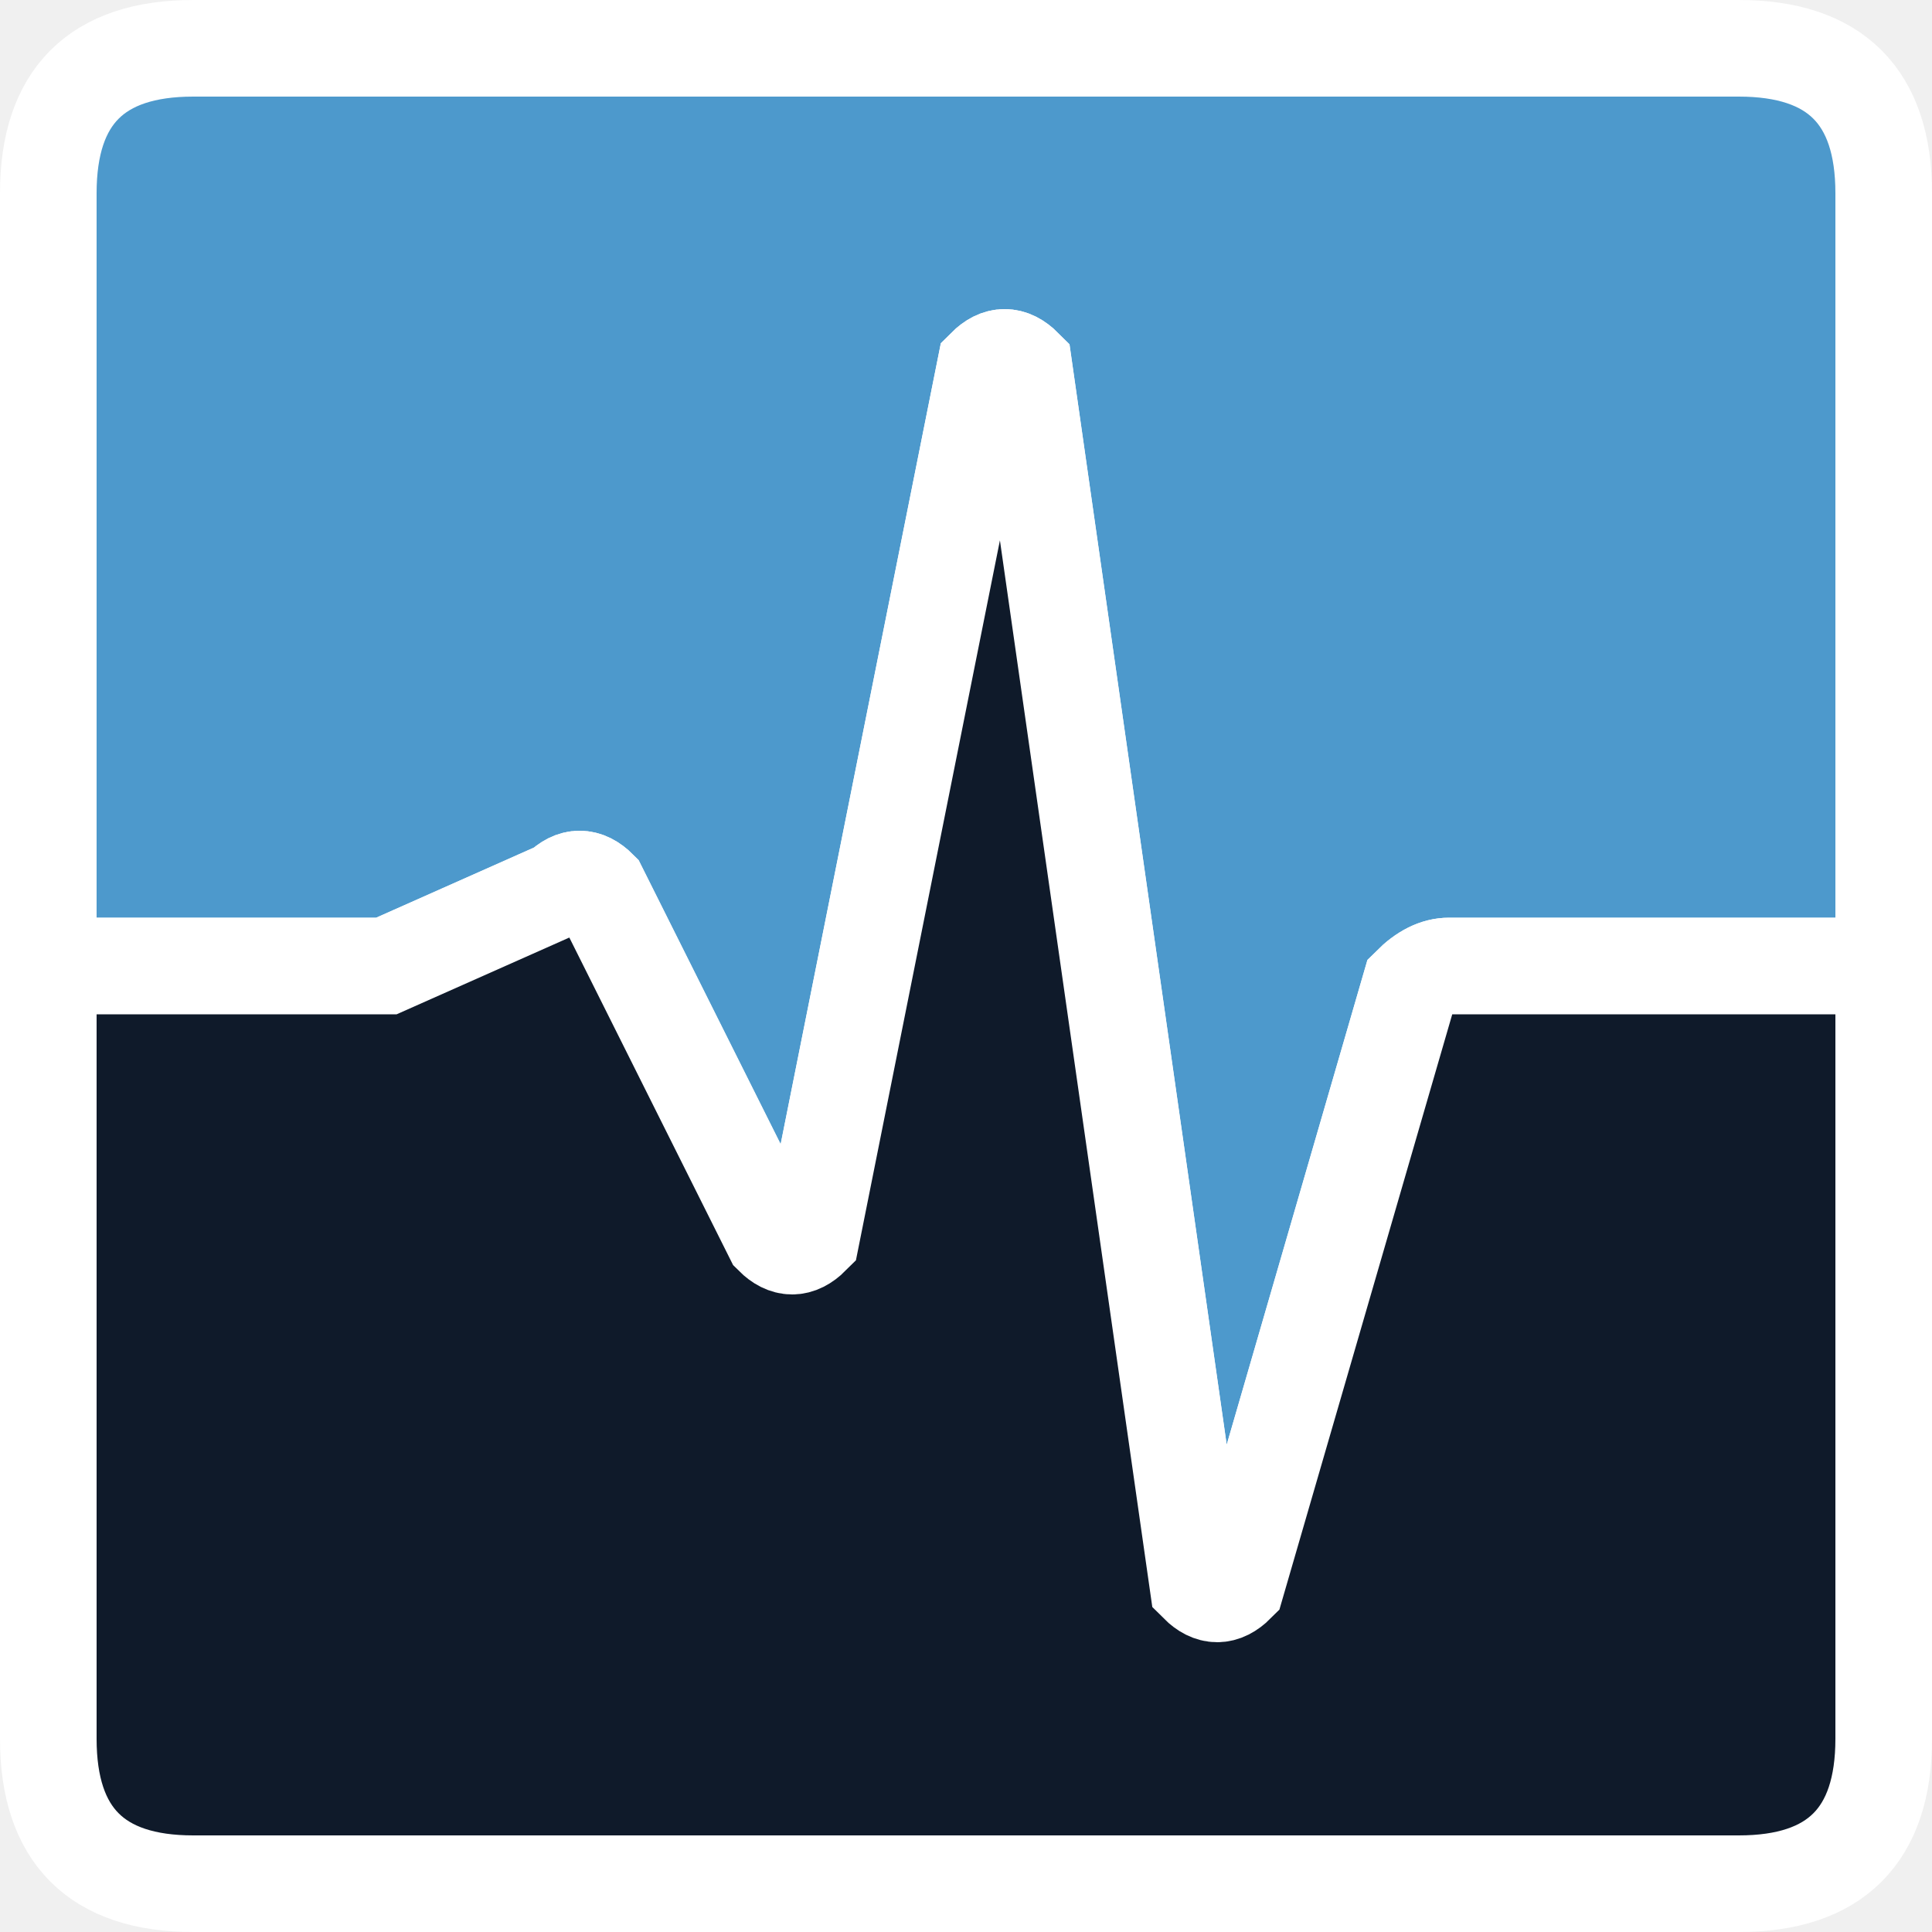
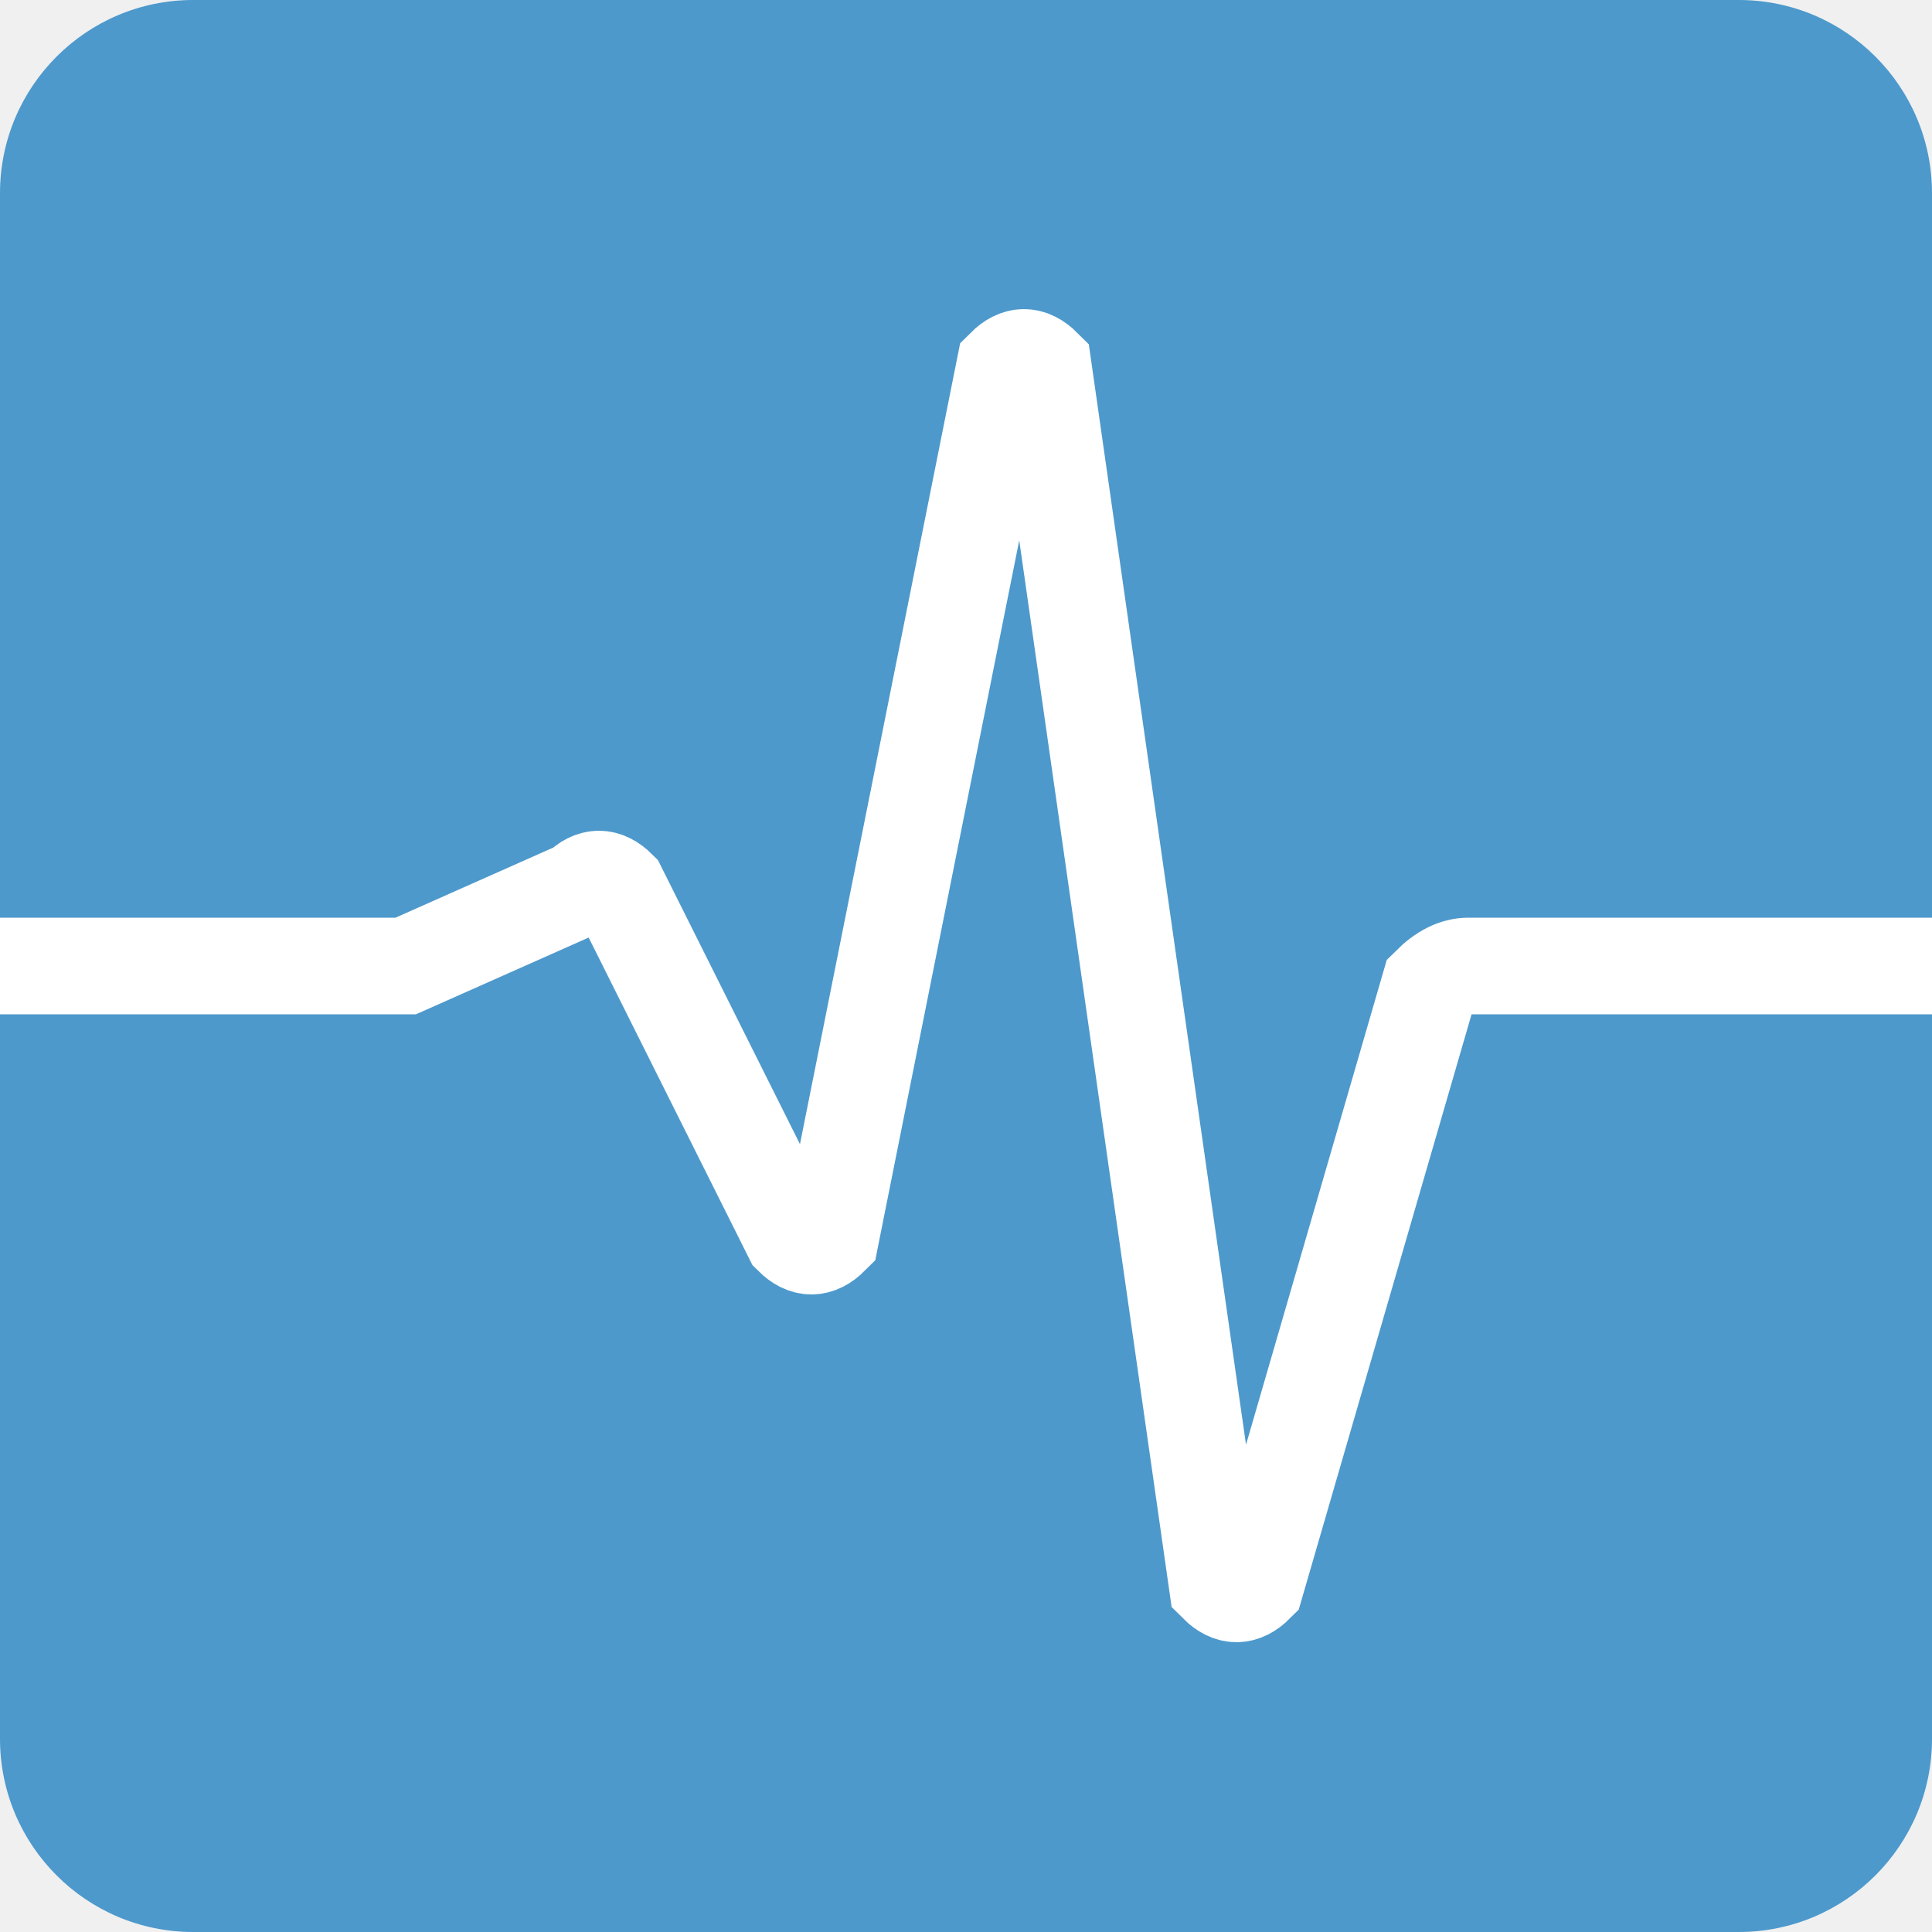
<svg xmlns="http://www.w3.org/2000/svg" version="1.1" width="100" height="100">
-   <path d="M2.5 50 H18 Q19 50, 20 50 L29 46 Q30 45, 31 46 L40 64 Q41 65, 42 64 L51 19 Q52 18, 53 19 L62 82 Q63 83, 64 82 L73 51 Q74 50, 75 50 H97.5 V10 Q97.5 2.5, 90 2.5 H10 Q2.5 2.5, 2.5 10 Z" fill="#4d99cc" stroke="white" stroke-width="5" />
-   <path d="M2.5 50 H18 Q19 50, 20 50 L29 46 Q30 45, 31 46 L40 64 Q41 65, 42 64 L51 19 Q52 18, 53 19 L62 82 Q63 83, 64 82 L73 51 Q74 50, 75 50 H97.5 V90 Q97.5 97.5, 90 97.5 H10 Q2.5 97.5, 2.5 90 Z" fill="#0F1A2A" stroke="white" stroke-width="5" />
+   <rect x="0" y="0" rx="10" ry="10" width="100" height="100" stroke="none" fill="#4d99cc" />
+   <path d="M0 50 H19 Q20 50, 21 50 L30 46 Q31 45, 32 46 L41 64 Q42 65, 43 64 L52 19 Q53 18, 54 19 L63 82 Q64 83, 65 82 L74 51 Q75 50, 76 50 H100" fill="none" stroke="white" stroke-width="5" />
</svg>
